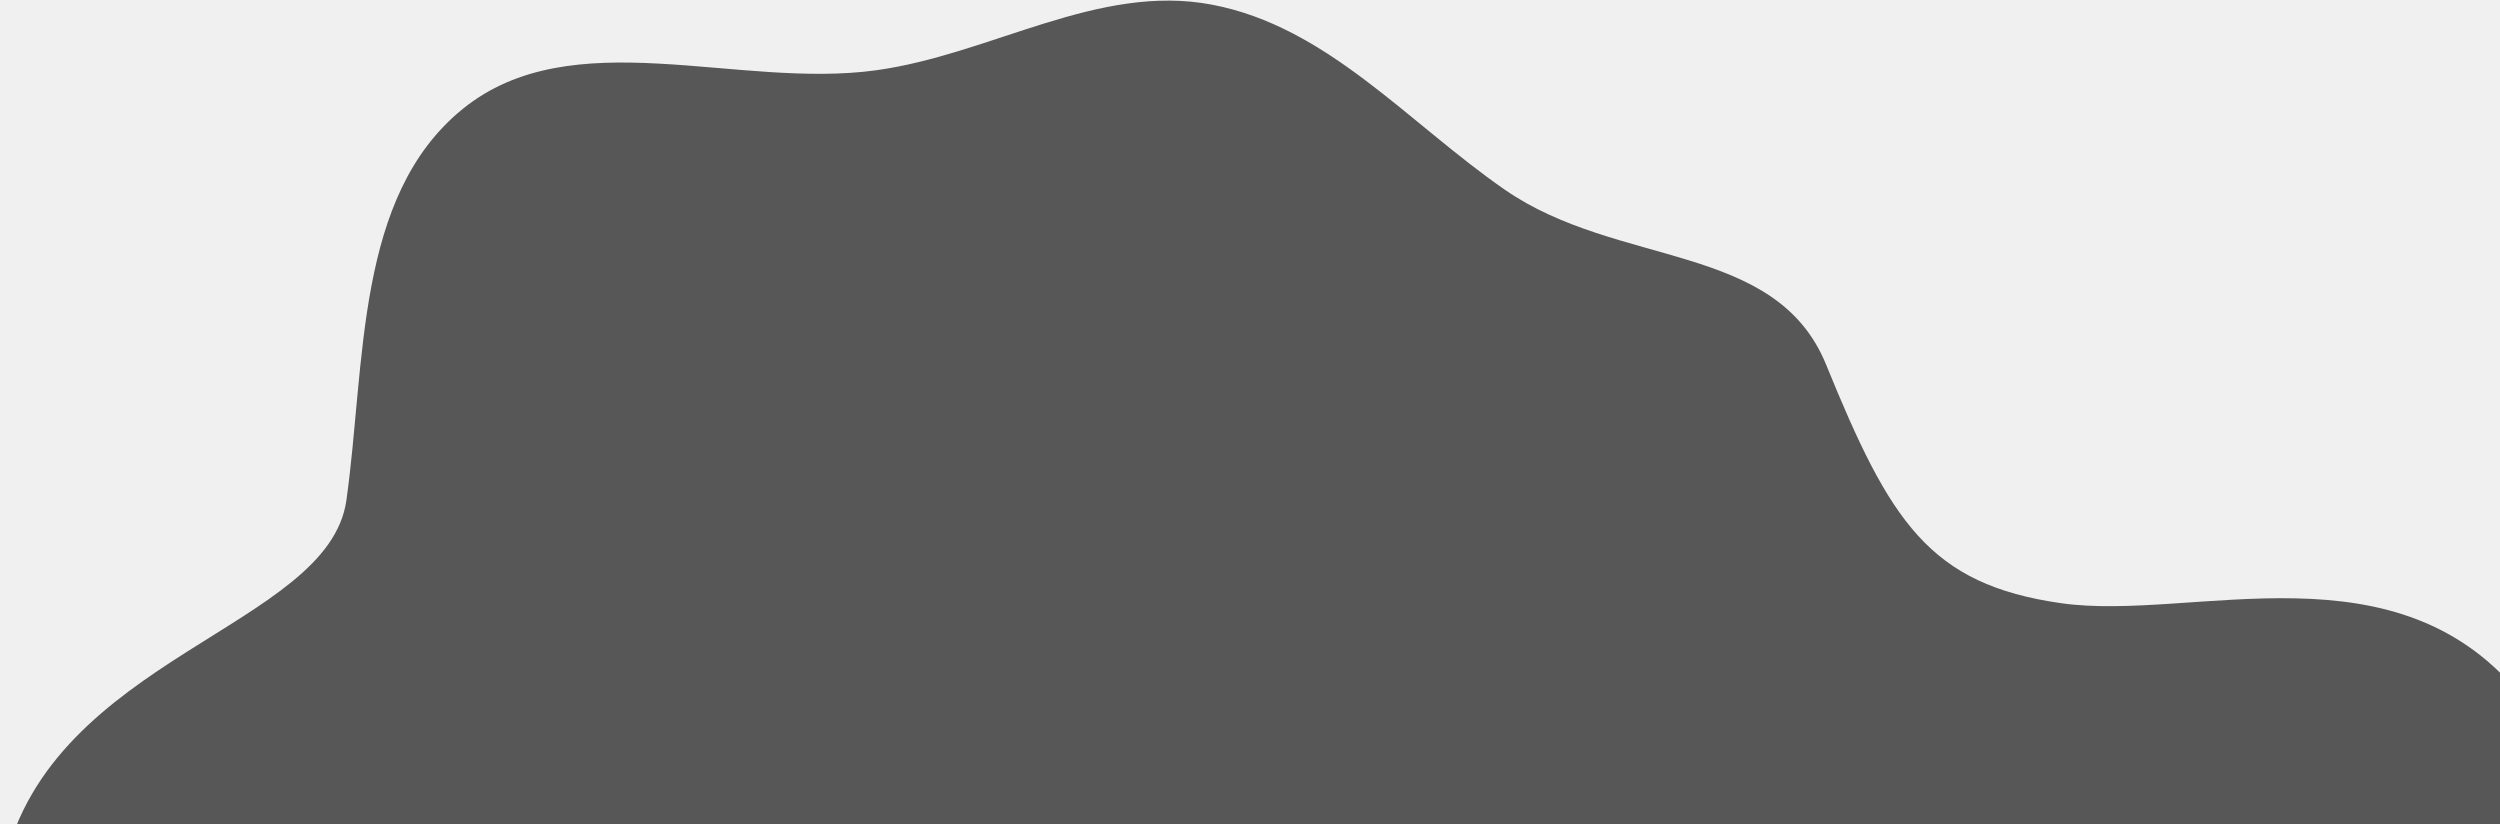
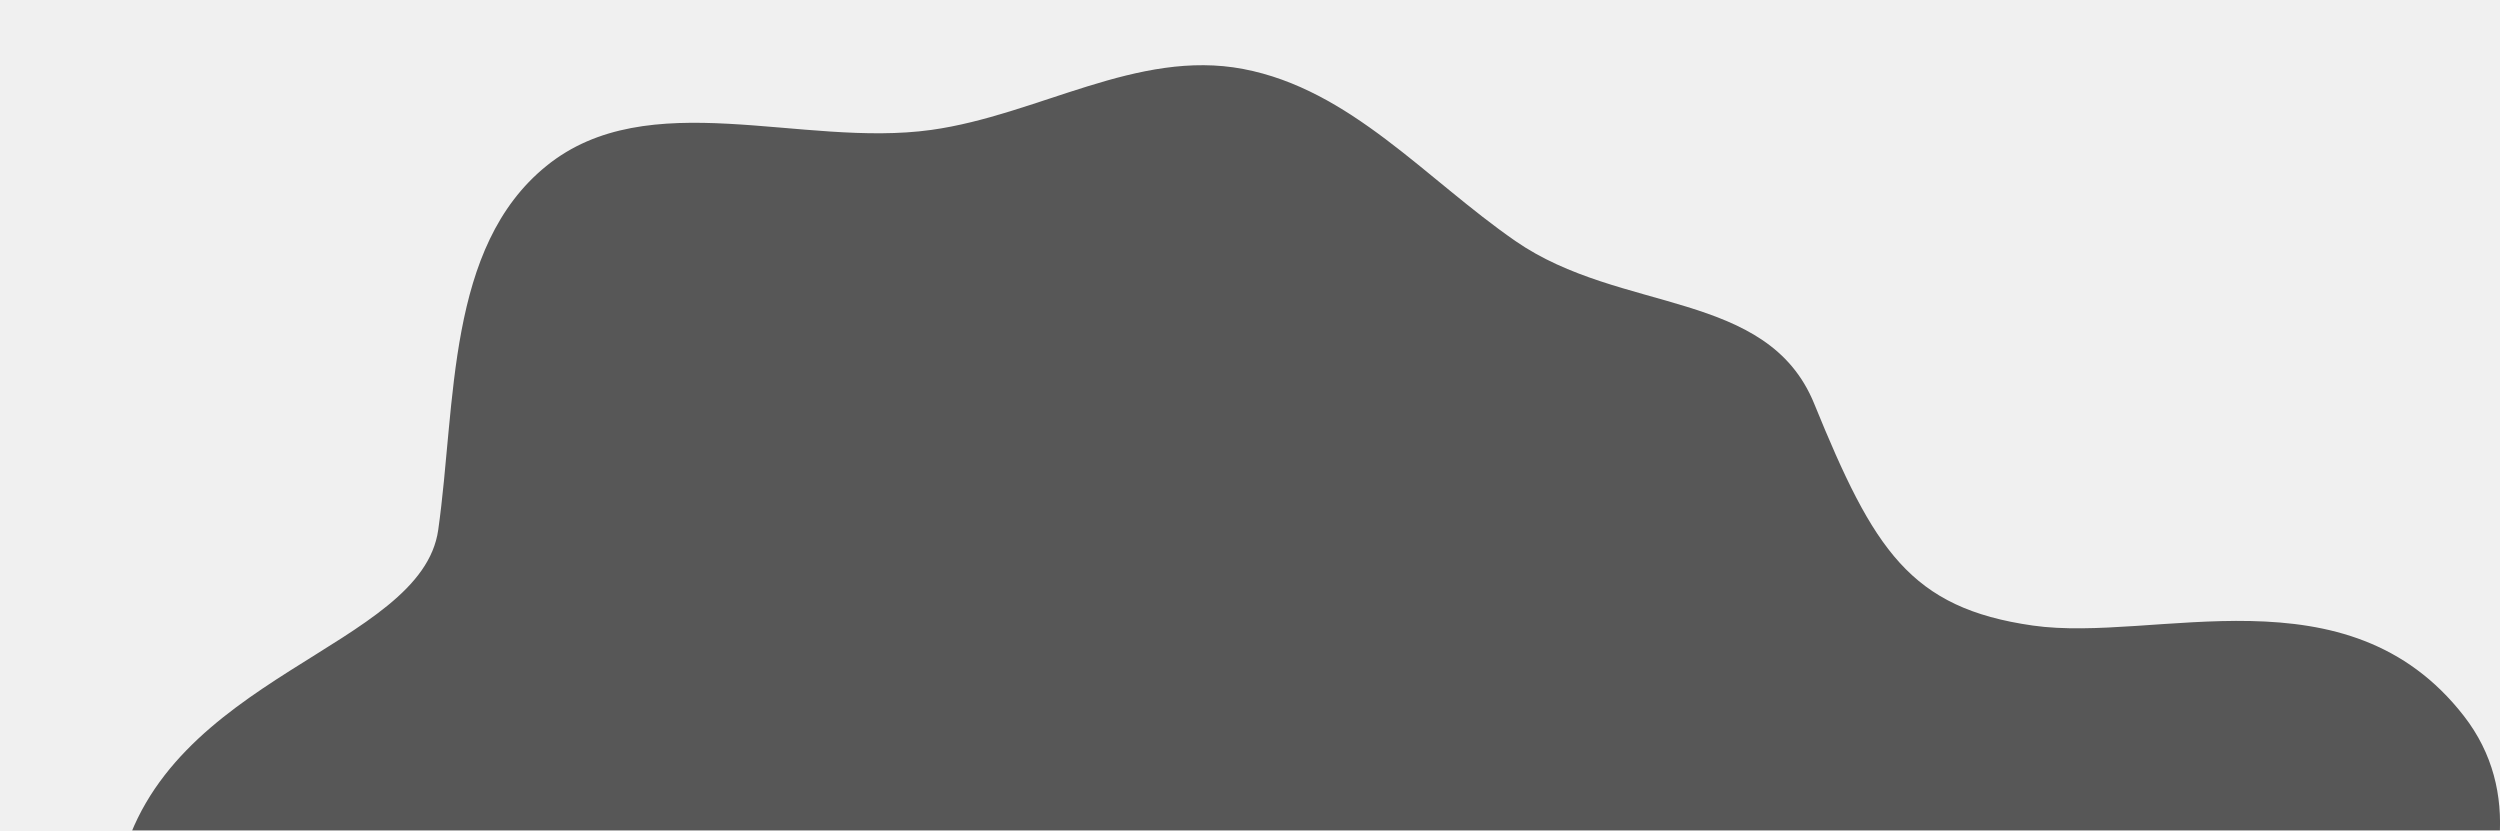
- <svg xmlns="http://www.w3.org/2000/svg" width="2122" height="699" viewBox="0 0 2122 699" fill="none">
-   <path fill-rule="evenodd" clip-rule="evenodd" d="M2143 594.5C2249.5 731.5 2069.73 935.672 2009.5 976C1919.72 1036.11 866.966 1128.73 760.597 1147.67C647.754 1167.76 520.928 1133.86 434.585 1058.48C347.758 982.678 -37.5 910 3.5 733.5C44.5 557 278.808 532.601 294.019 424.628C310.408 308.288 301.452 166.53 392.697 92.517C485.636 17.131 625.522 76.091 744.049 59.591C841.486 46.026 932.124 -14.414 1028.77 3.967C1126.69 22.592 1195.29 104.277 1277.26 161.003C1373.58 227.665 1507.41 204.943 1550 309.499C1604.36 442.944 1637.5 496 1749.5 512C1861.5 528 2036.5 457.5 2143 594.5Z" fill="#575757" />
+ <svg xmlns="http://www.w3.org/2000/svg" width="2282" height="758" viewBox="0 0 2282 758" fill="none">
+   <g clip-path="url(#clip0_197_4)">
+     <path fill-rule="evenodd" clip-rule="evenodd" d="M2249 653.5C2355.5 790.5 2175.73 994.672 2115.5 1035C2025.72 1095.11 972.966 1187.73 866.597 1206.67C753.754 1226.76 626.928 1192.86 540.585 1117.48C453.758 1041.68 68.5 969 109.5 792.5C150.5 616 384.808 591.601 400.019 483.628C416.408 367.288 407.452 225.53 498.697 151.517C591.636 76.131 731.522 135.091 850.049 118.591C947.486 105.026 1038.12 44.586 1134.77 62.967C1232.69 81.592 1301.29 163.277 1383.26 220.003C1479.58 286.665 1613.41 263.943 1656 368.499C1710.36 501.944 1743.5 555 1855.5 571C1967.5 587 2142.5 516.5 2249 653.5Z" fill="#575757" />
+   </g>
+   <defs>
+     <clipPath id="clip0_197_4">
+       <rect width="2282" height="758" fill="white" />
+     </clipPath>
+   </defs>
</svg>
